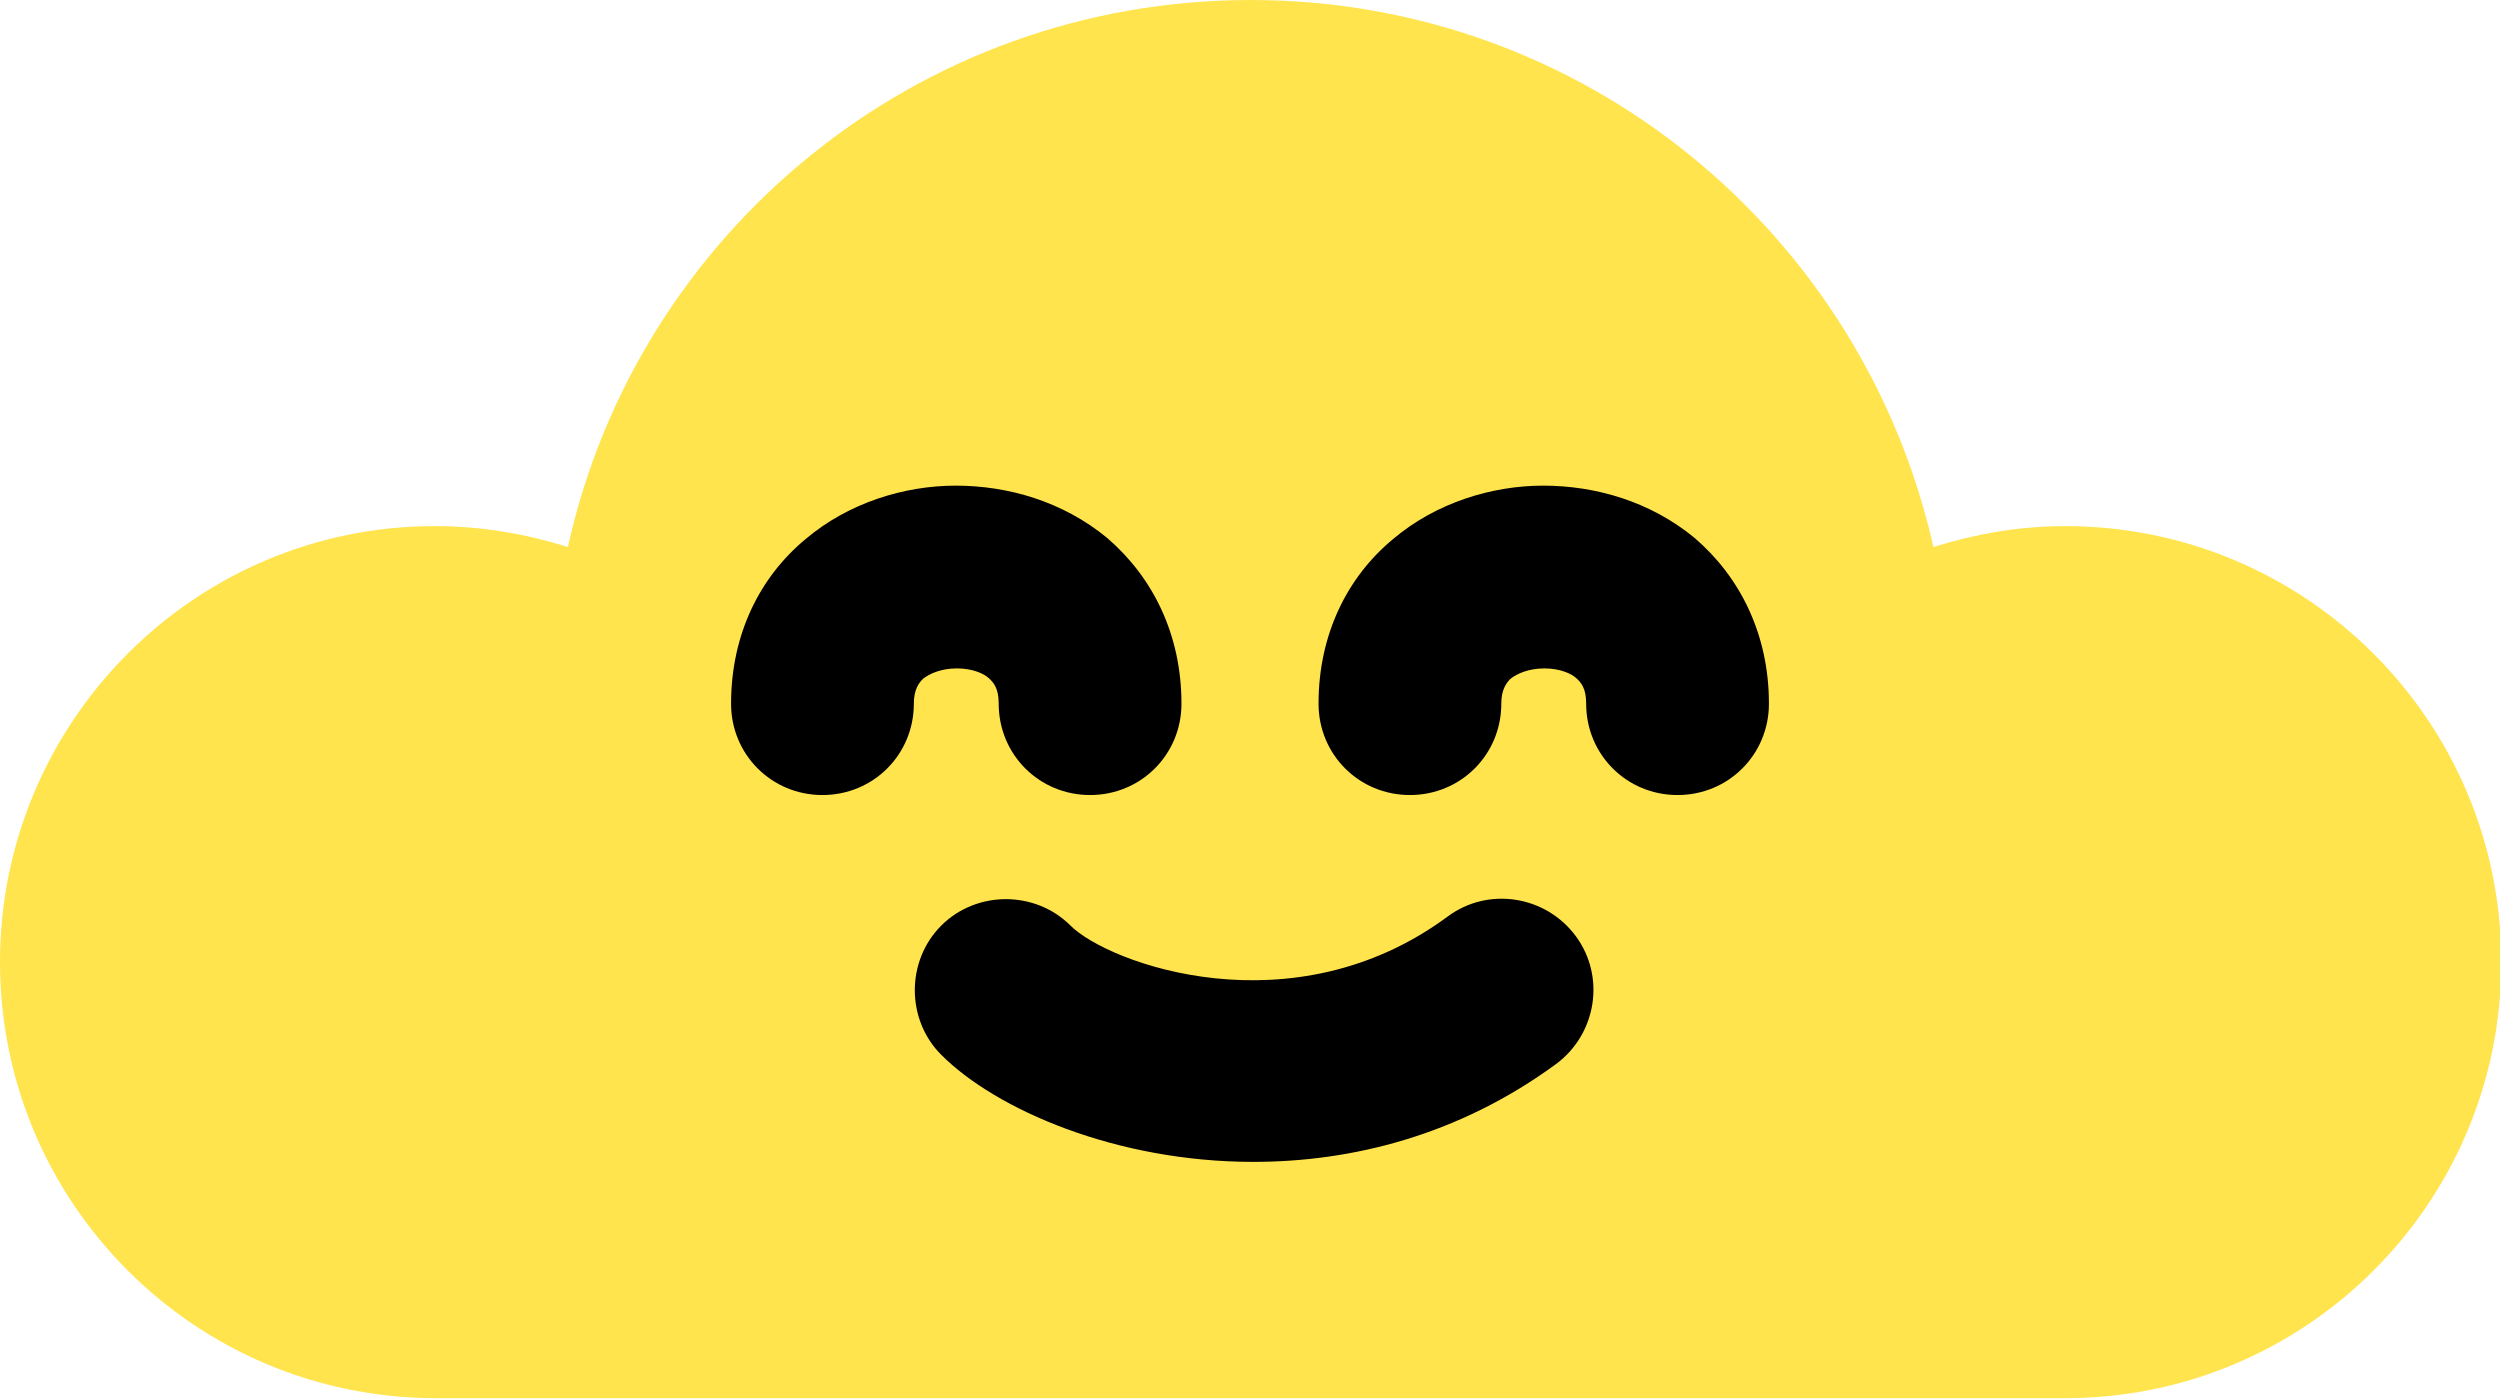
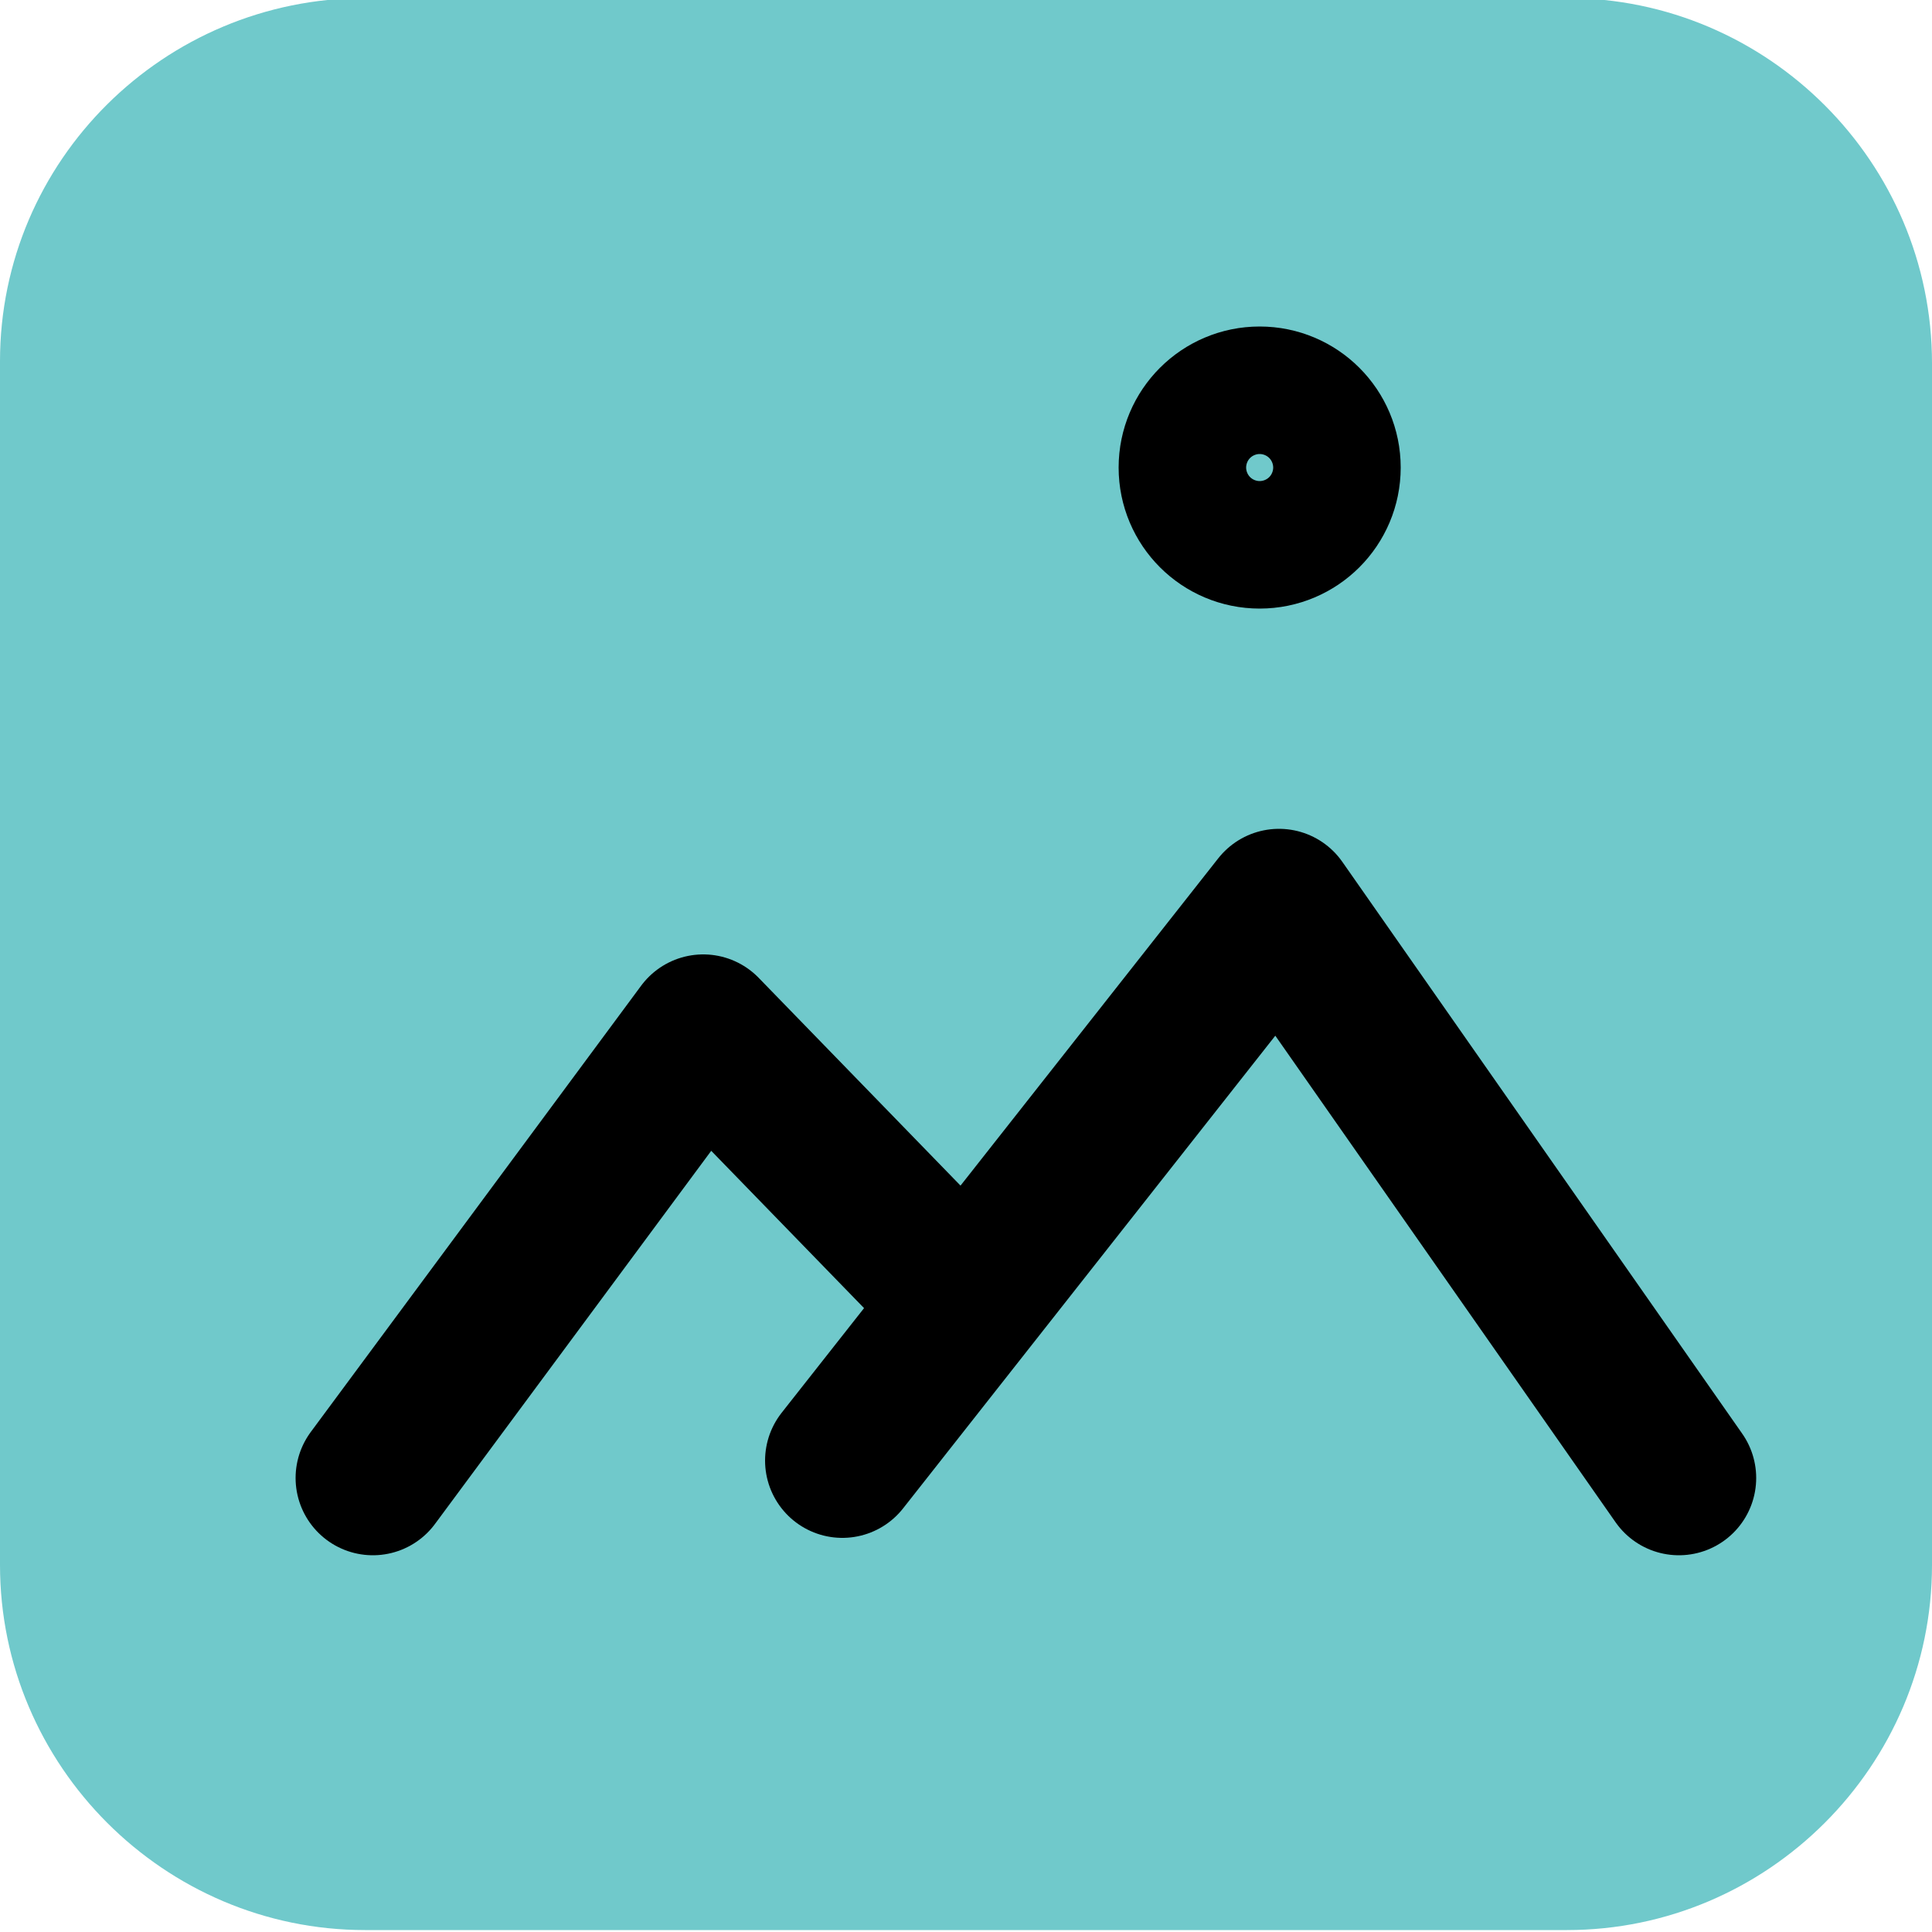
- <svg xmlns="http://www.w3.org/2000/svg" version="1.1" id="Layer_1" x="0px" y="0px" viewBox="0 0 191.5 107.1" style="enable-background:new 0 0 191.5 107.1;" xml:space="preserve">
+ <svg xmlns="http://www.w3.org/2000/svg" version="1.1" id="Layer_1" x="0px" y="0px" viewBox="0 0 100 100" style="enable-background:new 0 0 100 100;" xml:space="preserve">
  <style type="text/css">
- 	.cloud-bg{fill:#FFE44D;}
+ 	.st0{fill:#EF5355;}
+ 	.st1{fill:#70C9CB;}
+ 	.st2{fill:#FFE44D;}
+ 	.st3{fill:none;stroke:#000000;stroke-width:8;stroke-linecap:round;stroke-linejoin:round;stroke-miterlimit:10;}
+ 	.st4{fill:none;stroke:#000000;stroke-width:8;stroke-linecap:round;stroke-miterlimit:10;}
</style>
-   <path class="cloud-bg" d="M158.2,40.3c-3.5,0-6.9,0.6-10.1,1.6C142.7,17.9,121.4,0,95.8,0C70.2,0,48.8,17.9,43.5,41.9  c-3.2-1-6.6-1.6-10.2-1.6C14.9,40.3,0,55.3,0,73.7s14.9,33.4,33.4,33.4c11,0,48.8,0,62.4,0c13.6,0,51.4,0,62.4,0  c18.4,0,33.4-14.9,33.4-33.4S176.6,40.3,158.2,40.3z" />
-   <g>
-     <path d="M84.8,41.2c-3.4-2.8-7.6-4-11.6-4c-3.9,0-8.2,1.3-11.5,4.1c-3.5,2.9-5.7,7.3-5.7,12.6c0,3.9,3.1,7,7,7c3.9,0,7-3.1,7-7   c0-1.1,0.4-1.6,0.7-1.9c0.5-0.4,1.4-0.8,2.6-0.8c1.2,0,2.1,0.4,2.5,0.8c0.3,0.3,0.7,0.7,0.7,1.9c0,3.9,3.1,7,7,7s7-3.1,7-7   C90.5,48.6,88.3,44.2,84.8,41.2z" />
-     <path d="M129.8,41.2c-3.4-2.8-7.6-4-11.6-4c-3.9,0-8.2,1.3-11.5,4.1c-3.5,2.9-5.7,7.3-5.7,12.6c0,3.9,3.1,7,7,7s7-3.1,7-7   c0-1.1,0.4-1.6,0.7-1.9c0.5-0.4,1.4-0.8,2.6-0.8c1.2,0,2.1,0.4,2.5,0.8c0.3,0.3,0.7,0.7,0.7,1.9c0,3.9,3.1,7,7,7c3.9,0,7-3.1,7-7   C135.5,48.6,133.3,44.2,129.8,41.2z" />
-   </g>
-   <g>
-     <path d="M96,89c-10.5,0-19.7-4-23.9-8.2c-2.7-2.7-2.7-7.2,0-9.9c2.7-2.7,7.2-2.7,9.9,0c2.9,2.9,17,8.1,28.9-0.7   c3.1-2.3,7.5-1.6,9.8,1.5c2.3,3.1,1.6,7.5-1.5,9.8C111.7,87,103.5,89,96,89z" />
-   </g>
+   <path class="st1" d="M81.1,99.9H18.9C8.5,99.9,0,91.4,0,81V18.7C0,8.3,8.5-0.1,18.9-0.1h62.2c10.4,0,18.9,8.5,18.9,18.9V81  C100,91.4,91.5,99.9,81.1,99.9z" />
+   <polyline class="st3" points="43.6,75.6 66.2,46.9 86.9,76.5 " />
+   <polyline class="st3" points="19.3,76.5 36.4,53.4 50,67.4 " />
+   <circle class="st3" cx="65.2" cy="24.2" r="3.3" />
</svg>
